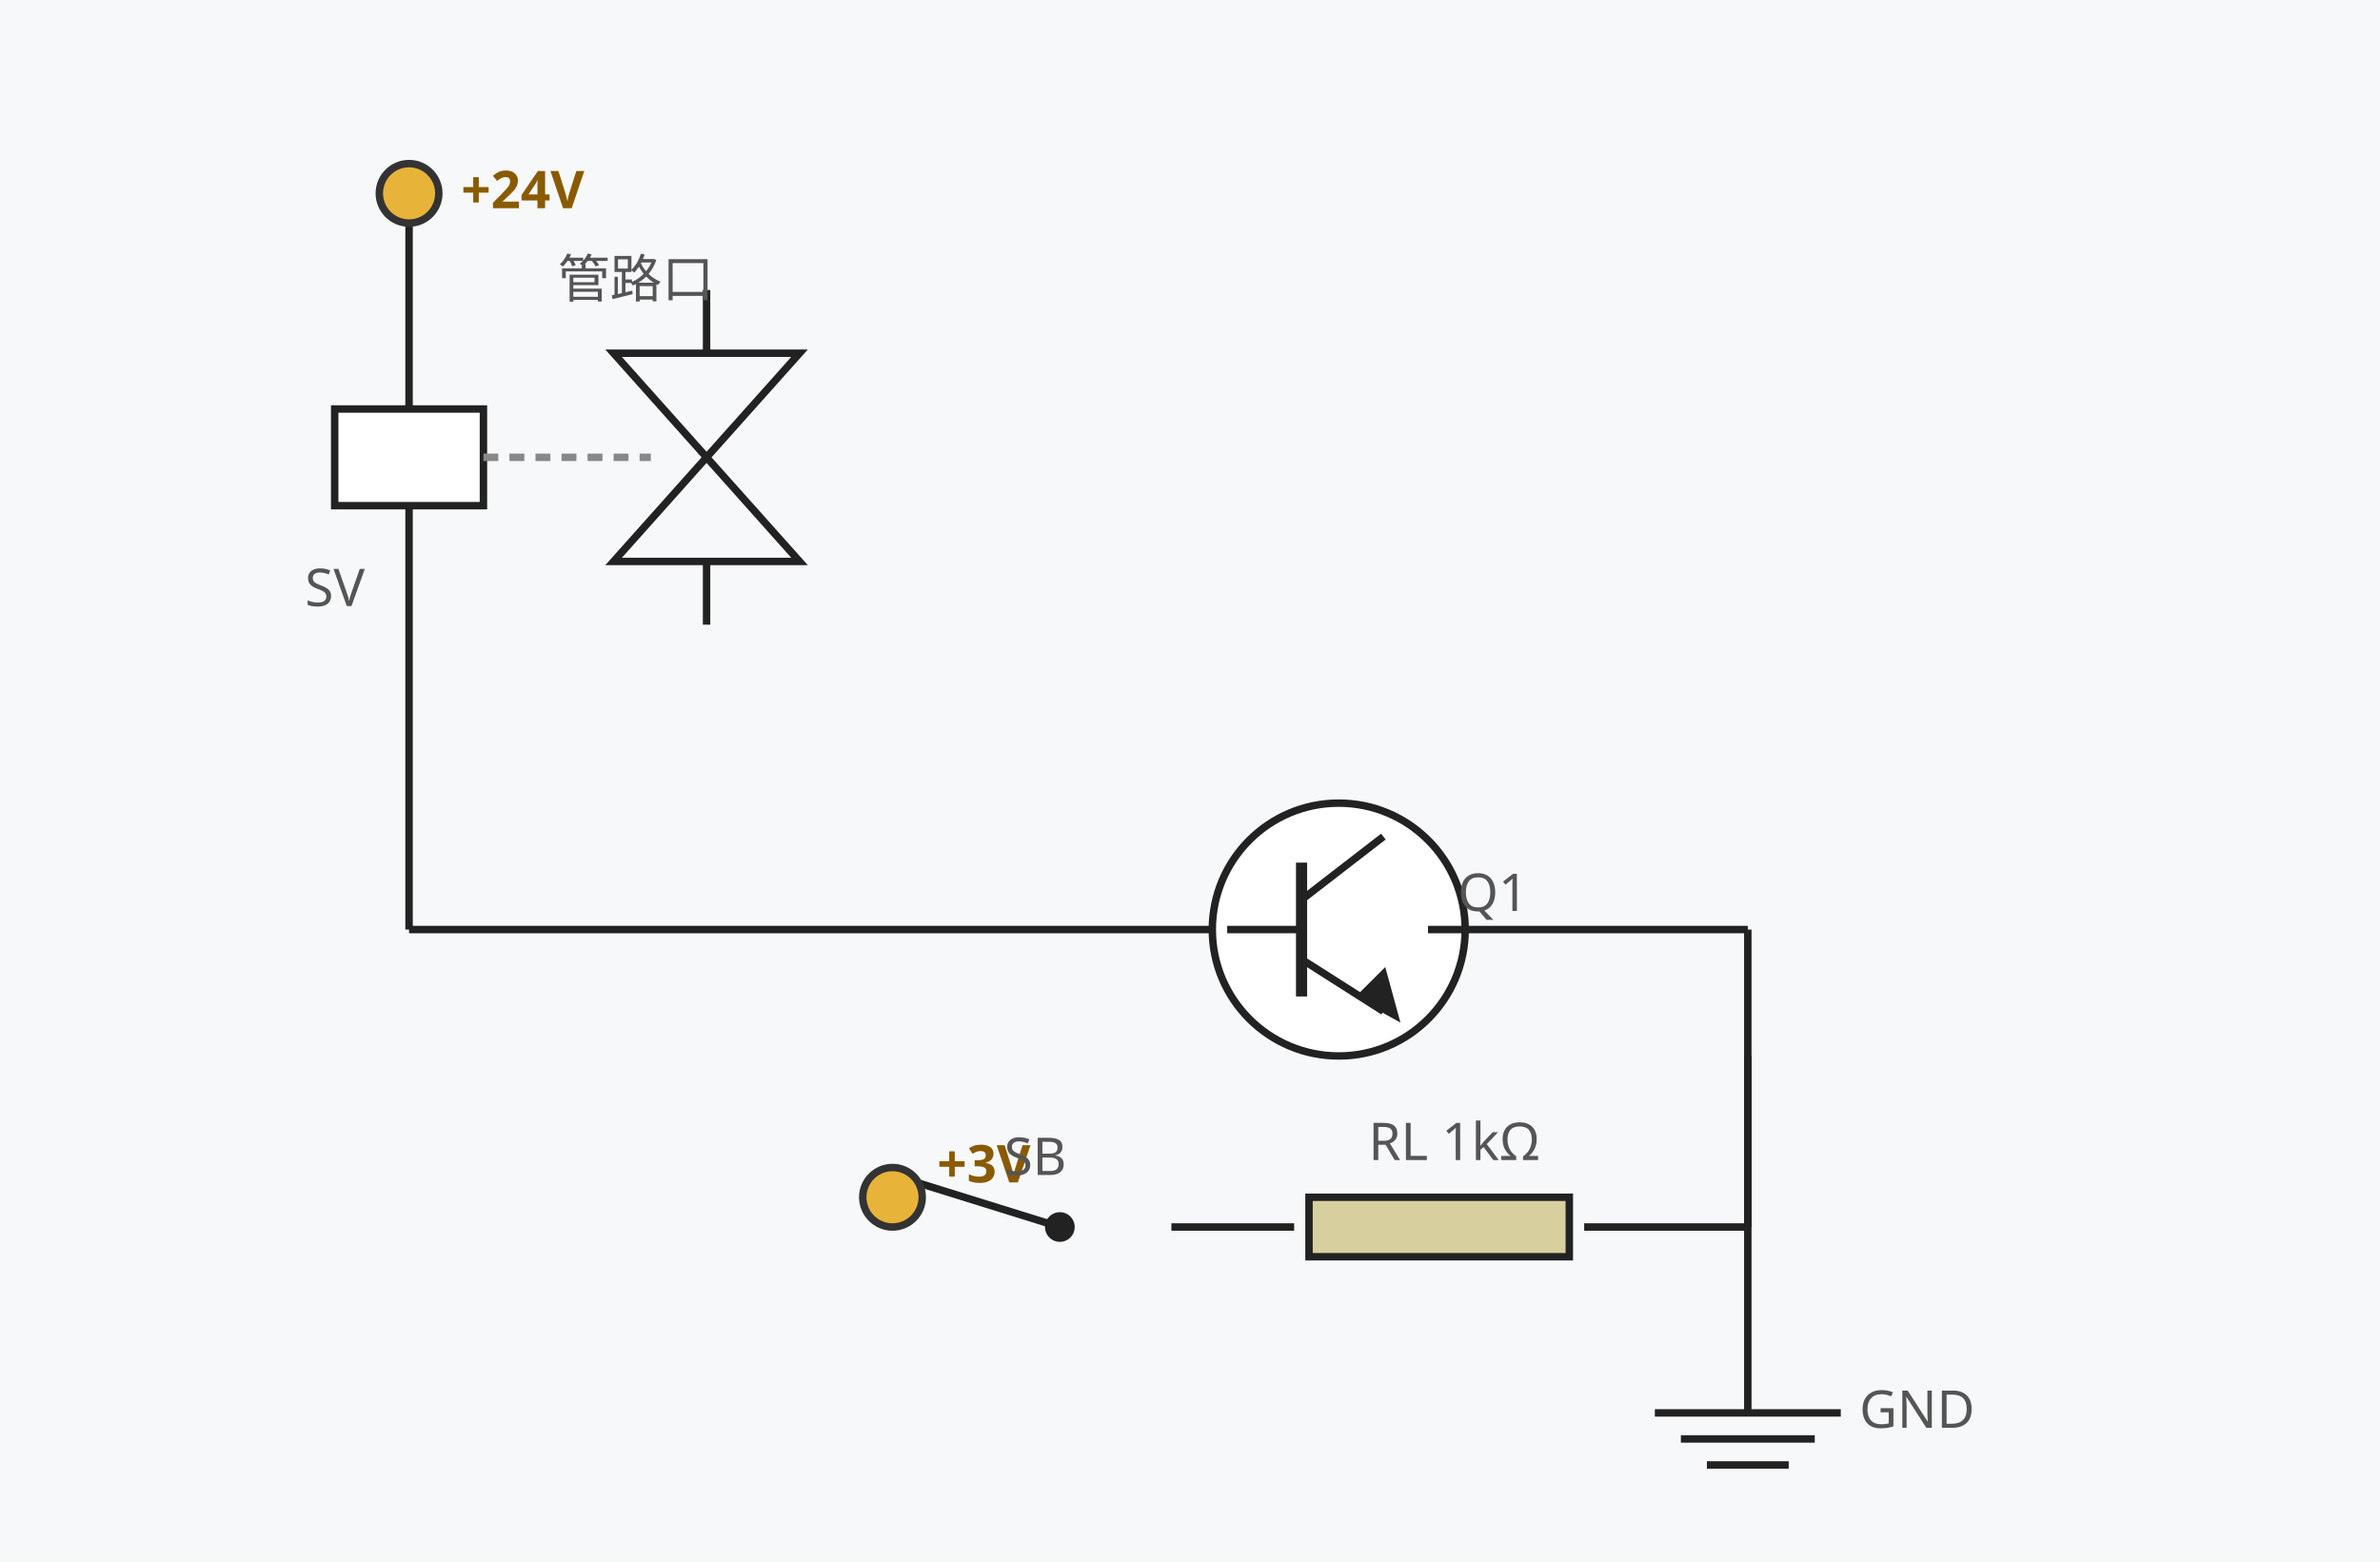
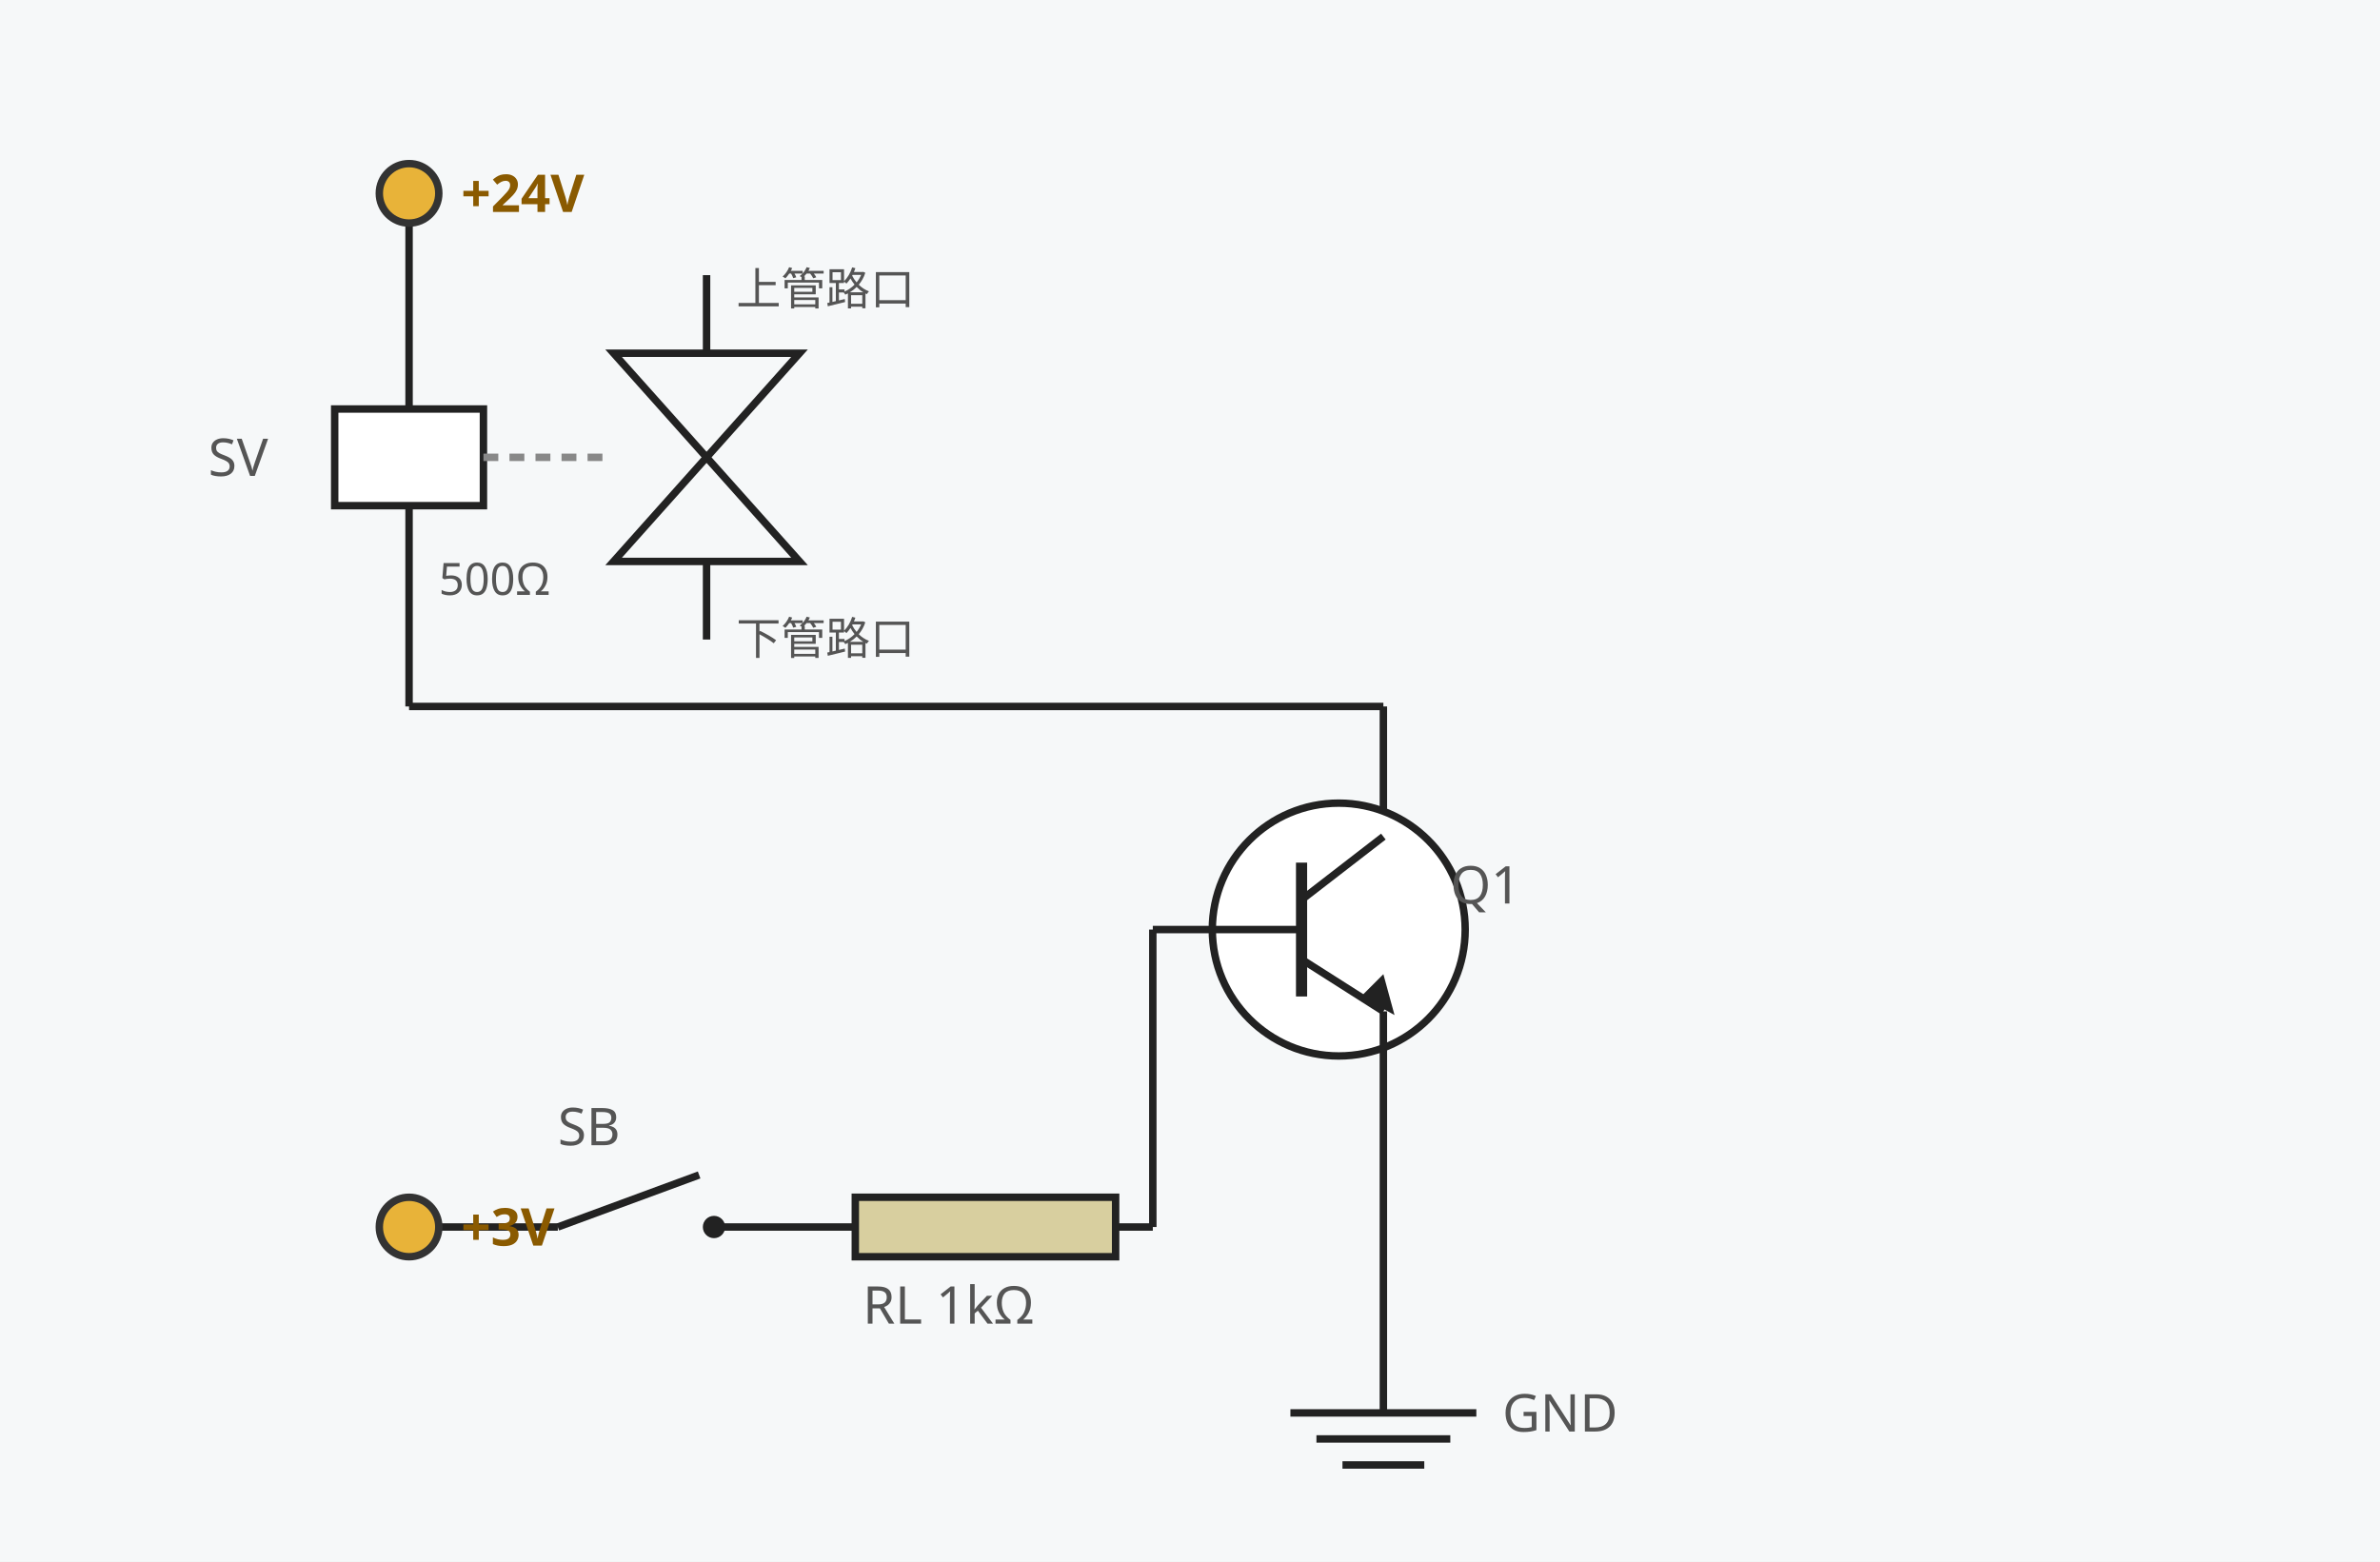
<svg xmlns="http://www.w3.org/2000/svg" viewBox="0 0 640 420" font-family="sans-serif" font-size="14">
  <rect width="640" height="420" fill="#f6f8f9" />
  <g stroke="#222" stroke-width="2" fill="none">
    <line x1="110" y1="60" x2="110" y2="110" />
    <rect x="90" y="110" width="40" height="26" fill="#fff" />
-     <line x1="110" y1="136" x2="110" y2="250" />
-     <line x1="110" y1="250" x2="330" y2="250" />
-     <line x1="130" y1="123" x2="175" y2="123" stroke="#888" stroke-dasharray="4 3" />
-     <polygon points="165,95 215,95 190,123" fill="none" />
-     <polygon points="190,123 215,151 165,151" fill="none" />
-     <line x1="190" y1="95" x2="190" y2="78" />
-     <line x1="190" y1="151" x2="190" y2="168" />
+     <line x1="110" y1="136" x2="110" y2="190" />
+     <line x1="110" y1="190" x2="372" y2="190" />
+     <line x1="372" y1="190" x2="372" y2="225" />
    <circle cx="360" cy="250" r="34" fill="#fff" />
-     <line x1="330" y1="250" x2="350" y2="250" />
    <line x1="350" y1="232" x2="350" y2="268" stroke-width="3" />
    <line x1="350" y1="242" x2="372" y2="225" />
    <line x1="350" y1="258" x2="372" y2="272" />
-     <polygon points="366,268 375,273 372,262" fill="#222" />
-     <line x1="240" y1="330" x2="240" y2="316" />
-     <line x1="240" y1="316" x2="285" y2="330" />
-     <circle cx="285" cy="330" r="3" fill="#222" />
-     <line x1="315" y1="330" x2="348" y2="330" />
-     <rect x="352" y="322" width="70" height="16" fill="#d8cf9f" />
-     <line x1="426" y1="330" x2="470" y2="330" />
-     <line x1="470" y1="330" x2="470" y2="284" />
-     <line x1="384" y1="250" x2="470" y2="250" />
-     <line x1="470" y1="250" x2="470" y2="380" />
-     <line x1="445" y1="380" x2="495" y2="380" />
-     <line x1="452" y1="387" x2="488" y2="387" />
-     <line x1="459" y1="394" x2="481" y2="394" />
+     <line x1="372" y1="272" x2="372" y2="380" />
+     <line x1="347" y1="380" x2="397" y2="380" />
+     <line x1="354" y1="387" x2="390" y2="387" />
+     <line x1="361" y1="394" x2="383" y2="394" />
+     <line x1="118" y1="330" x2="150" y2="330" />
+     <line x1="150" y1="330" x2="188" y2="316" />
+     <circle cx="192" cy="330" r="3" fill="#222" stroke="none" />
+     <line x1="192" y1="330" x2="230" y2="330" />
+     <rect x="230" y="322" width="70" height="16" fill="#d8cf9f" />
+     <line x1="300" y1="330" x2="310" y2="330" />
+     <line x1="310" y1="330" x2="310" y2="250" />
+     <line x1="310" y1="250" x2="350" y2="250" />
+     <line x1="130" y1="123" x2="163" y2="123" stroke="#888" stroke-dasharray="4 3" />
+     <polygon points="165,95 215,95 190,123" />
+     <polygon points="190,123 215,151 165,151" />
+     <line x1="190" y1="95" x2="190" y2="74" />
+     <line x1="190" y1="151" x2="190" y2="172" />
  </g>
+   <polygon points="366,268 375,273 372,262" fill="#222" />
  <g fill="#e8b339" stroke="#333" stroke-width="2">
    <circle cx="110" cy="52" r="8" />
-     <circle cx="240" cy="322" r="8" />
+     <circle cx="110" cy="330" r="8" />
  </g>
  <g font-weight="bold" fill="#8a5a00">
-     <text x="124" y="56">+24V</text>
-     <text x="252" y="318">+3V</text>
+     <text x="124" y="57">+24V</text>
+     <text x="124" y="335">+3V</text>
  </g>
  <g fill="#555">
-     <text x="82" y="163">SV</text>
-     <text x="150" y="80">管路口</text>
-     <text x="392" y="245">Q1</text>
-     <text x="368" y="312">RL 1kΩ</text>
-     <text x="270" y="316">SB</text>
-     <text x="500" y="384">GND</text>
+     <text x="56" y="128">SV</text>
+     <text x="118" y="160" font-size="12">500Ω</text>
+     <text x="198" y="82" font-size="12">上管路口</text>
+     <text x="198" y="176" font-size="12">下管路口</text>
+     <text x="390" y="243">Q1</text>
+     <text x="232" y="356">RL 1kΩ</text>
+     <text x="150" y="308">SB</text>
+     <text x="404" y="385">GND</text>
  </g>
</svg>
